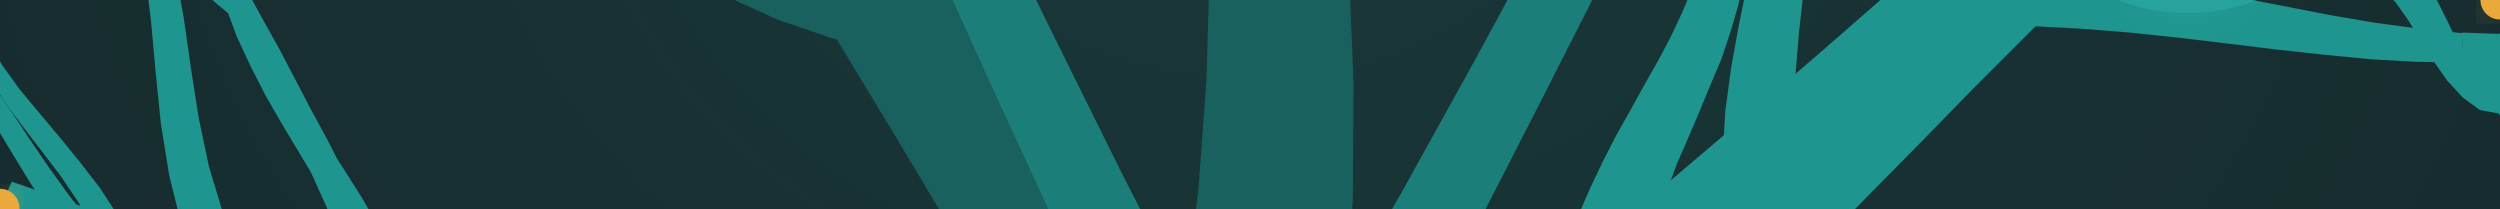
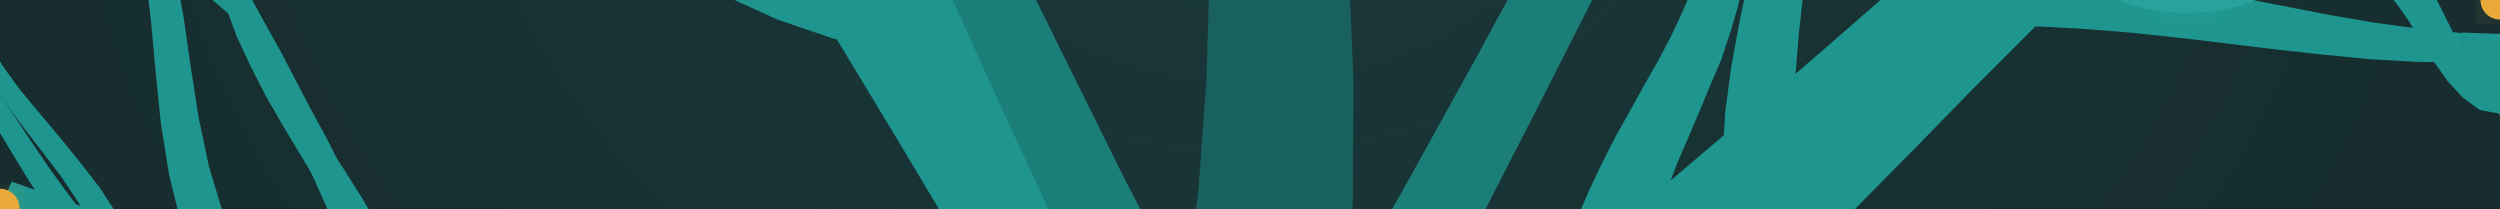
<svg xmlns="http://www.w3.org/2000/svg" viewBox="224 328 384 32" width="384" height="32" role="img" aria-label="">
  <defs>
    <filter id="glow" x="-200%%" y="-200%%" width="500%%" height="500%%">
      <feGaussianBlur stdDeviation="2.5" result="b" />
      <feMerge>
        <feMergeNode in="b" />
        <feMergeNode in="SourceGraphic" />
      </feMerge>
    </filter>
    <radialGradient id="haloA">
      <stop offset="0" stop-color="#E9A93A" stop-opacity="0.75" />
      <stop offset="1" stop-color="#E9A93A" stop-opacity="0" />
    </radialGradient>
    <radialGradient id="haloT">
      <stop offset="0" stop-color="#48D1CC" stop-opacity="0.75" />
      <stop offset="1" stop-color="#48D1CC" stop-opacity="0" />
    </radialGradient>
    <radialGradient id="haloW">
      <stop offset="0" stop-color="#FFFFFF" stop-opacity="0.75" />
      <stop offset="1" stop-color="#FFFFFF" stop-opacity="0" />
    </radialGradient>
    <linearGradient id="sheen" x1="0" y1="0" x2="0" y2="1">
      <stop offset="0" stop-color="#FFFFFF" stop-opacity="0.10" />
      <stop offset="1" stop-color="#FFFFFF" stop-opacity="0" />
    </linearGradient>
  </defs>
  <style>@media (prefers-reduced-motion: reduce) { .m { display: none } }</style>
  <defs>
    <filter id="shadow" x="-20%" y="-20%" width="140%" height="160%">
      <feGaussianBlur stdDeviation="4" />
    </filter>
    <linearGradient id="budfill" x1="0" y1="0" x2="0" y2="1">
      <stop offset="0" stop-color="#15717A" />
      <stop offset="1" stop-color="#0B4F55" />
    </linearGradient>
  </defs>
  <rect width="832" height="864" rx="16" fill="#132124" />
  <radialGradient id="crown" cx="50%" cy="50%" r="50%">
    <stop offset="0" stop-color="#48D1CC" stop-opacity="0.13" />
    <stop offset="1" stop-color="#48D1CC" stop-opacity="0" />
  </radialGradient>
  <ellipse cx="416" cy="300" rx="400" ry="300" fill="url(#crown)" />
  <path d="M406.3 413.6 L394.5 410.8 L382.7 407.7 L370.7 404.4 L358.6 400.9 L346.5 397.3 L334.5 393.5 L322.5 389.6 L310.6 385.7 L298.9 381.7 L287.4 377.8 L276.2 373.8 L265.3 370.0 L254.7 366.2 L244.6 362.6 L234.9 359.1 L225.8 355.9 L222.2 364.1 L230.9 368.6 L240.0 373.3 L249.7 378.1 L259.7 383.1 L270.2 388.2 L281.0 393.4 L292.1 398.6 L303.4 403.8 L315.0 409.0 L326.7 414.2 L338.5 419.3 L350.4 424.3 L362.3 429.1 L374.2 433.7 L386.1 438.2 L397.7 442.4 Z" fill="#1E958E" />
  <g class="m">
    <circle r="6.4" fill="url(#haloA)" />
    <circle r="2.3" fill="#E9A93A" />
    <animateMotion dur="3.125s" begin="0.0s" repeatCount="indefinite" path="M402.0 428.0 C340.0 410.0 270.0 380.0 224.0 360.0" />
  </g>
  <path d="M287.0 373.5 L284.9 368.3 L282.4 363.2 L279.6 358.4 L276.7 353.8 L273.7 349.4 L270.8 345.1 L268.0 340.9 L265.4 336.7 L263.1 332.5 L261.2 328.2 L258.7 329.1 L260.4 333.7 L262.5 338.2 L264.8 342.7 L267.4 347.2 L270.1 351.7 L272.8 356.2 L275.4 360.9 L277.7 365.6 L279.8 370.4 L281.5 375.5 Z" fill="#1E958E" />
  <path d="M261 329 L261 321 L260 314 L258 307 L257 300 L257 294 L255 294 L256 300 L256 307 L257 314 L258 321 L259 329 Z" fill="#1E958E" />
  <path d="M261 328 L254 323 L248 318 L243 313 L237 308 L231 303 L231 304 L236 309 L241 314 L247 319 L253 325 L259 330 Z" fill="#1E958E" />
  <path d="M261 329 L263 322 L264 316 L265 309 L266 303 L267 297 L266 297 L264 303 L263 309 L262 315 L261 322 L259 328 Z" fill="#1E958E" />
  <path d="M239 374 L233 369 L227 365 L221 361 L216 357 L211 353 L210 354 L215 359 L220 363 L226 367 L232 371 L237 376 Z" fill="#1E958E" />
  <path d="M286.9 373.1 L284.2 368.4 L281.7 363.6 L279.1 358.8 L276.6 354.0 L274.2 349.3 L271.7 344.7 L269.3 340.1 L267.0 335.7 L264.6 331.4 L262.3 327.2 L260.0 328.4 L262.0 332.7 L264.0 337.2 L266.1 341.7 L268.2 346.4 L270.3 351.2 L272.5 356.1 L274.7 361.0 L277.0 365.9 L279.3 370.9 L281.6 375.8 Z" fill="#1E958E" />
  <path d="M263 328 L262 320 L262 312 L263 304 L263 296 L263 289 L262 289 L262 296 L261 304 L260 312 L260 320 L260 328 Z" fill="#1E958E" />
  <path d="M262 327 L256 323 L249 321 L243 319 L237 318 L232 315 L231 316 L236 319 L242 321 L249 323 L255 325 L260 329 Z" fill="#1E958E" />
  <path d="M245.6 369.8 L241.5 366.1 L237.9 362.2 L234.6 358.0 L231.5 353.7 L228.5 349.3 L225.6 344.9 L222.6 340.6 L219.5 336.5 L216.2 332.7 L212.7 329.3 L211.2 330.8 L214.4 334.3 L217.4 338.1 L220.1 342.3 L222.9 346.6 L225.6 351.1 L228.4 355.7 L231.4 360.3 L234.6 364.9 L238.2 369.2 L242.2 373.2 Z" fill="#1E958E" />
  <path d="M246.2 370.8 L244.5 365.8 L242.1 361.1 L239.3 356.8 L236.2 352.8 L233.1 349.0 L230.0 345.3 L227.0 341.7 L224.4 338.1 L222.2 334.4 L220.6 330.4 L218.6 331.1 L220.0 335.4 L222.1 339.5 L224.6 343.5 L227.4 347.3 L230.4 351.2 L233.3 355.0 L236.0 359.0 L238.3 363.1 L240.2 367.4 L241.6 372.2 Z" fill="#1E958E" />
  <path d="M221 331 L220 324 L221 317 L222 310 L223 303 L223 296 L222 296 L222 303 L221 309 L219 316 L218 323 L218 331 Z" fill="#1E958E" />
  <path d="M265.7 374.6 L261.4 367.8 L258.3 360.9 L256.1 353.6 L254.5 346.0 L253.3 338.3 L252.2 330.6 L250.8 323.0 L249.0 315.6 L246.4 308.6 L242.7 302.3 L239.8 303.9 L242.9 310.1 L245.0 316.8 L246.3 323.8 L247.2 331.3 L247.9 339.0 L248.7 346.9 L250.0 355.0 L252.0 363.0 L255.0 371.0 L259.3 378.5 Z" fill="#1E958E" />
-   <path d="M416.1 393.5 L407.0 380.4 L397.8 367.1 L388.4 353.4 L378.9 339.5 L369.3 325.5 L359.5 311.6 L349.5 297.8 L339.3 284.2 L328.9 271.0 L318.3 258.2 L307.5 246.0 L296.5 234.4 L285.2 223.7 L273.7 213.8 L261.9 204.9 L250.0 197.1 L246.0 202.9 L257.1 211.3 L267.7 220.7 L278.1 231.0 L288.3 242.1 L298.2 254.0 L307.9 266.6 L317.4 279.7 L326.7 293.3 L335.8 307.2 L344.8 321.4 L353.6 335.8 L362.3 350.2 L370.9 364.6 L379.3 378.8 L387.7 392.9 L395.9 406.5 Z" fill="#19615E" />
-   <path d="M362.2 325.7 L354.0 324.7 L346.4 322.7 L339.0 319.9 L331.7 316.4 L324.6 312.6 L317.4 308.7 L310.2 305.1 L302.9 301.9 L295.4 299.5 L287.9 298.2 L287.0 302.6 L294.1 304.3 L300.8 307.0 L307.4 310.5 L314.1 314.5 L320.9 318.9 L328.0 323.2 L335.5 327.4 L343.4 331.0 L351.9 333.9 L360.7 335.6 Z" fill="#19615E" />
-   <path d="M227 302 L221 309 L215 315 L208 321 L202 326 L197 332 L197 333 L203 327 L209 322 L216 316 L223 310 L229 304 Z" fill="#19615E" />
+   <path d="M416.1 393.5 L407.0 380.4 L397.8 367.1 L388.4 353.4 L378.9 339.5 L369.3 325.5 L359.5 311.6 L349.5 297.8 L339.3 284.2 L328.9 271.0 L318.3 258.2 L307.5 246.0 L296.5 234.4 L285.2 223.7 L273.7 213.8 L261.9 204.9 L250.0 197.1 L246.0 202.9 L257.1 211.3 L267.7 220.7 L278.1 231.0 L288.3 242.1 L298.2 254.0 L307.9 266.6 L317.4 279.7 L326.7 293.3 L335.8 307.2 L344.8 321.4 L353.6 335.8 L362.3 350.2 L370.9 364.6 L379.3 378.8 L387.7 392.9 L395.9 406.5 Z" fill="#1E958E" />
+   <path d="M362.2 325.7 L354.0 324.7 L346.4 322.7 L339.0 319.9 L331.7 316.4 L324.6 312.6 L317.4 308.7 L310.2 305.1 L302.9 301.9 L295.4 299.5 L287.9 298.2 L287.0 302.6 L294.1 304.3 L300.8 307.0 L307.4 310.5 L314.1 314.5 L320.9 318.9 L328.0 323.2 L335.5 327.4 L343.4 331.0 L351.9 333.9 L360.7 335.6 Z" fill="#1E958E" />
+   <path d="M227 302 L221 309 L215 315 L208 321 L202 326 L197 332 L197 333 L203 327 L209 322 L216 316 L223 310 L229 304 Z" fill="#1E958E" />
  <path d="M428.9 393.8 L430.8 376.2 L431.8 358.4 L431.9 340.7 L431.2 323.4 L430.0 306.3 L428.4 289.4 L426.5 272.8 L424.5 256.5 L422.4 240.4 L420.5 224.7 L418.9 209.3 L417.7 194.1 L417.1 179.3 L417.2 164.8 L418.1 150.7 L419.9 136.7 L412.1 135.3 L409.0 149.4 L407.0 164.1 L405.7 179.1 L405.3 194.4 L405.3 210.0 L405.8 225.8 L406.6 241.8 L407.5 258.0 L408.4 274.3 L409.2 290.8 L409.7 307.3 L409.8 323.8 L409.3 340.4 L408.1 356.9 L406.1 373.4 L403.1 390.2 Z" fill="#19615E" />
  <path d="M434.5 421.5 L442.8 417.0 L451.5 411.4 L460.2 405.0 L468.7 398.2 L477.2 390.8 L485.6 383.0 L494.0 375.0 L502.4 366.8 L510.6 358.4 L518.8 350.1 L526.8 341.9 L534.8 333.9 L542.5 326.2 L550.1 318.9 L557.4 312.1 L564.6 305.9 L555.4 294.1 L547.4 299.8 L539.1 306.1 L530.6 312.9 L522.1 320.1 L513.4 327.5 L504.7 335.1 L495.9 342.7 L487.1 350.2 L478.4 357.6 L469.7 364.6 L461.1 371.2 L452.7 377.3 L444.5 382.8 L436.6 387.5 L429.1 391.3 L421.5 394.5 Z" fill="#1E958E" />
  <g class="m">
    <circle r="6.4" fill="url(#haloA)" />
    <circle r="2.3" fill="#E9A93A" />
    <animateMotion dur="2.421s" begin="0.0s" repeatCount="indefinite" path="M428.0 408.0 C470.0 390.0 520.0 330.0 560.0 300.0" />
  </g>
  <path d="M476.0 381.1 L475.8 376.8 L476.0 372.8 L476.6 368.9 L477.5 365.0 L478.7 361.1 L480.1 357.1 L481.6 353.1 L483.3 349.2 L485.0 345.2 L486.7 341.1 L488.4 337.1 L489.8 332.9 L491.0 328.8 L491.9 324.5 L492.4 320.2 L492.4 316.1 L486.3 315.7 L485.9 319.5 L485.0 323.0 L483.8 326.6 L482.3 330.1 L480.6 333.7 L478.7 337.3 L476.6 341.0 L474.5 344.8 L472.3 348.7 L470.2 352.8 L468.2 357.0 L466.3 361.4 L464.7 366.0 L463.5 370.8 L462.7 375.9 L462.4 380.9 Z" fill="#1E958E" />
  <path d="M500.7 358.1 L499.9 351.7 L499.7 345.6 L499.8 339.4 L500.3 333.2 L501.0 326.9 L501.7 320.6 L502.3 314.4 L502.6 308.2 L502.6 302.1 L502.0 296.2 L496.6 296.4 L496.5 302.0 L496.0 307.7 L495.0 313.4 L493.8 319.4 L492.4 325.5 L491.1 331.8 L489.9 338.4 L489.0 345.1 L488.6 352.1 L488.8 358.9 Z" fill="#1E958E" />
  <path d="M528.2 332.0 L535.9 332.0 L543.5 332.4 L551.1 333.0 L558.7 333.8 L566.2 334.7 L573.6 335.6 L580.9 336.4 L588.1 337.1 L595.2 337.5 L602.1 337.6 L602.3 333.1 L595.6 332.4 L588.8 331.5 L581.8 330.3 L574.6 328.9 L567.3 327.5 L559.8 326.0 L552.2 324.7 L544.4 323.5 L536.5 322.5 L528.6 322.0 Z" fill="#1E958E" />
  <path d="M601.4 337.6 L606.9 339.5 L612.2 341.8 L617.3 344.5 L622.2 347.4 L627.1 350.4 L631.9 353.5 L636.7 356.4 L641.5 359.1 L646.4 361.4 L651.3 363.3 L652.1 361.3 L647.4 359.2 L642.8 356.7 L638.2 353.9 L633.6 350.8 L629.0 347.6 L624.2 344.3 L619.3 341.1 L614.1 338.1 L608.7 335.4 L603.0 333.1 Z" fill="#1E958E" />
  <path d="M602.2 337.7 L607.9 337.7 L613.5 336.7 L618.7 335.2 L623.8 333.2 L628.6 331.0 L633.3 328.9 L637.9 326.9 L642.4 325.3 L646.9 324.2 L651.5 323.9 L651.5 321.8 L646.6 321.9 L641.7 322.7 L636.9 324.1 L632.1 325.9 L627.3 327.9 L622.4 329.8 L617.5 331.4 L612.6 332.6 L607.6 333.2 L602.2 333.0 Z" fill="#1E958E" />
  <path d="M600.3 336.7 L603.2 340.7 L606.6 344.4 L610.2 347.7 L614.0 350.6 L617.9 353.4 L621.6 356.0 L625.2 358.6 L628.5 361.3 L631.5 364.2 L634.1 367.5 L635.8 366.2 L633.3 362.7 L630.4 359.4 L627.1 356.4 L623.5 353.5 L619.9 350.6 L616.3 347.7 L612.9 344.7 L609.6 341.5 L606.7 338.0 L604.2 334.0 Z" fill="#1E958E" />
  <path d="M587.1 325.4 L588.8 325.5 L590.2 326.5 L592.0 328.4 L593.9 331.1 L595.8 334.2 L597.8 337.4 L599.9 340.4 L602.3 343.0 L604.9 344.9 L607.6 345.4 L608.4 342.6 L606.5 341.9 L605.0 340.4 L603.4 338.0 L601.8 335.1 L600.2 331.8 L598.5 328.4 L596.7 325.1 L594.6 322.1 L591.8 319.7 L588.9 318.6 Z" fill="#1E958E" />
  <g class="m">
    <circle r="6.2" fill="url(#haloA)" />
    <circle r="2.2" fill="#E9A93A" />
    <animateMotion dur="1.6s" begin="0.0s" repeatCount="indefinite" path="M560.0 300.0 C570.0 306.0 580.0 316.0 588.0 322.0 L608 328" />
  </g>
  <circle cx="560" cy="300" r="30" fill="#48D1CC" opacity="0.22" filter="url(#glow)" />
  <circle cx="560" cy="300" r="26" fill="#1E958E" />
  <circle cx="560" cy="300" r="21" fill="#0E3A3E" stroke="#146E69" stroke-width="1.4" />
  <text x="561" y="303" font-family="Segoe UI, Helvetica, Arial, sans-serif" font-size="14" font-weight="700" letter-spacing="1.5" fill="#F0FFFD" text-anchor="middle">AWS</text>
  <path d="M549 308 q11 7 22 0" fill="none" stroke="#FF9900" stroke-width="2.2" stroke-linecap="round" />
  <path d="M568 307 l3.5 -1.2 l-0.8 3.4" fill="none" stroke="#FF9900" stroke-width="1.8" stroke-linecap="round" stroke-linejoin="round" />
  <path d="M416.2 392.8 L406.5 374.4 L396.5 355.0 L386.5 334.8 L376.3 314.1 L366.2 293.0 L356.1 271.8 L346.2 250.8 L336.4 230.2 L326.8 210.3 L317.5 191.2 L308.6 173.3 L300.1 156.8 L292.0 141.8 L284.5 128.8 L277.5 117.8 L271.2 109.2 L268.8 110.8 L274.4 119.7 L280.7 130.9 L287.5 144.2 L294.9 159.4 L302.8 176.1 L311.1 194.3 L319.7 213.6 L328.6 233.8 L337.8 254.6 L347.2 275.9 L356.6 297.4 L366.2 318.8 L375.7 339.9 L385.2 360.5 L394.6 380.4 L403.8 399.2 Z" fill="#1C7E79" />
  <path d="M430.1 401.4 L440.4 382.5 L450.7 363.0 L460.9 343.1 L471.1 323.0 L481.0 302.9 L490.8 282.9 L500.2 263.3 L509.3 244.1 L518.0 225.7 L526.2 208.1 L533.8 191.5 L540.8 176.2 L547.1 162.3 L552.7 149.9 L557.4 139.3 L561.3 130.7 L558.7 129.3 L554.1 137.7 L548.7 148.0 L542.5 160.1 L535.6 173.7 L528.0 188.7 L519.7 205.0 L511.0 222.2 L501.7 240.4 L492.0 259.2 L482.0 278.5 L471.6 298.1 L461.1 317.8 L450.4 337.5 L439.6 357.0 L428.7 376.0 L417.9 394.6 Z" fill="#1C7E79" />
  <circle cx="608" cy="328" r="3" fill="#E9A93A" filter="url(#glow)" />
  <circle cx="224" cy="360" r="3" fill="#E9A93A" filter="url(#glow)" />
</svg>
